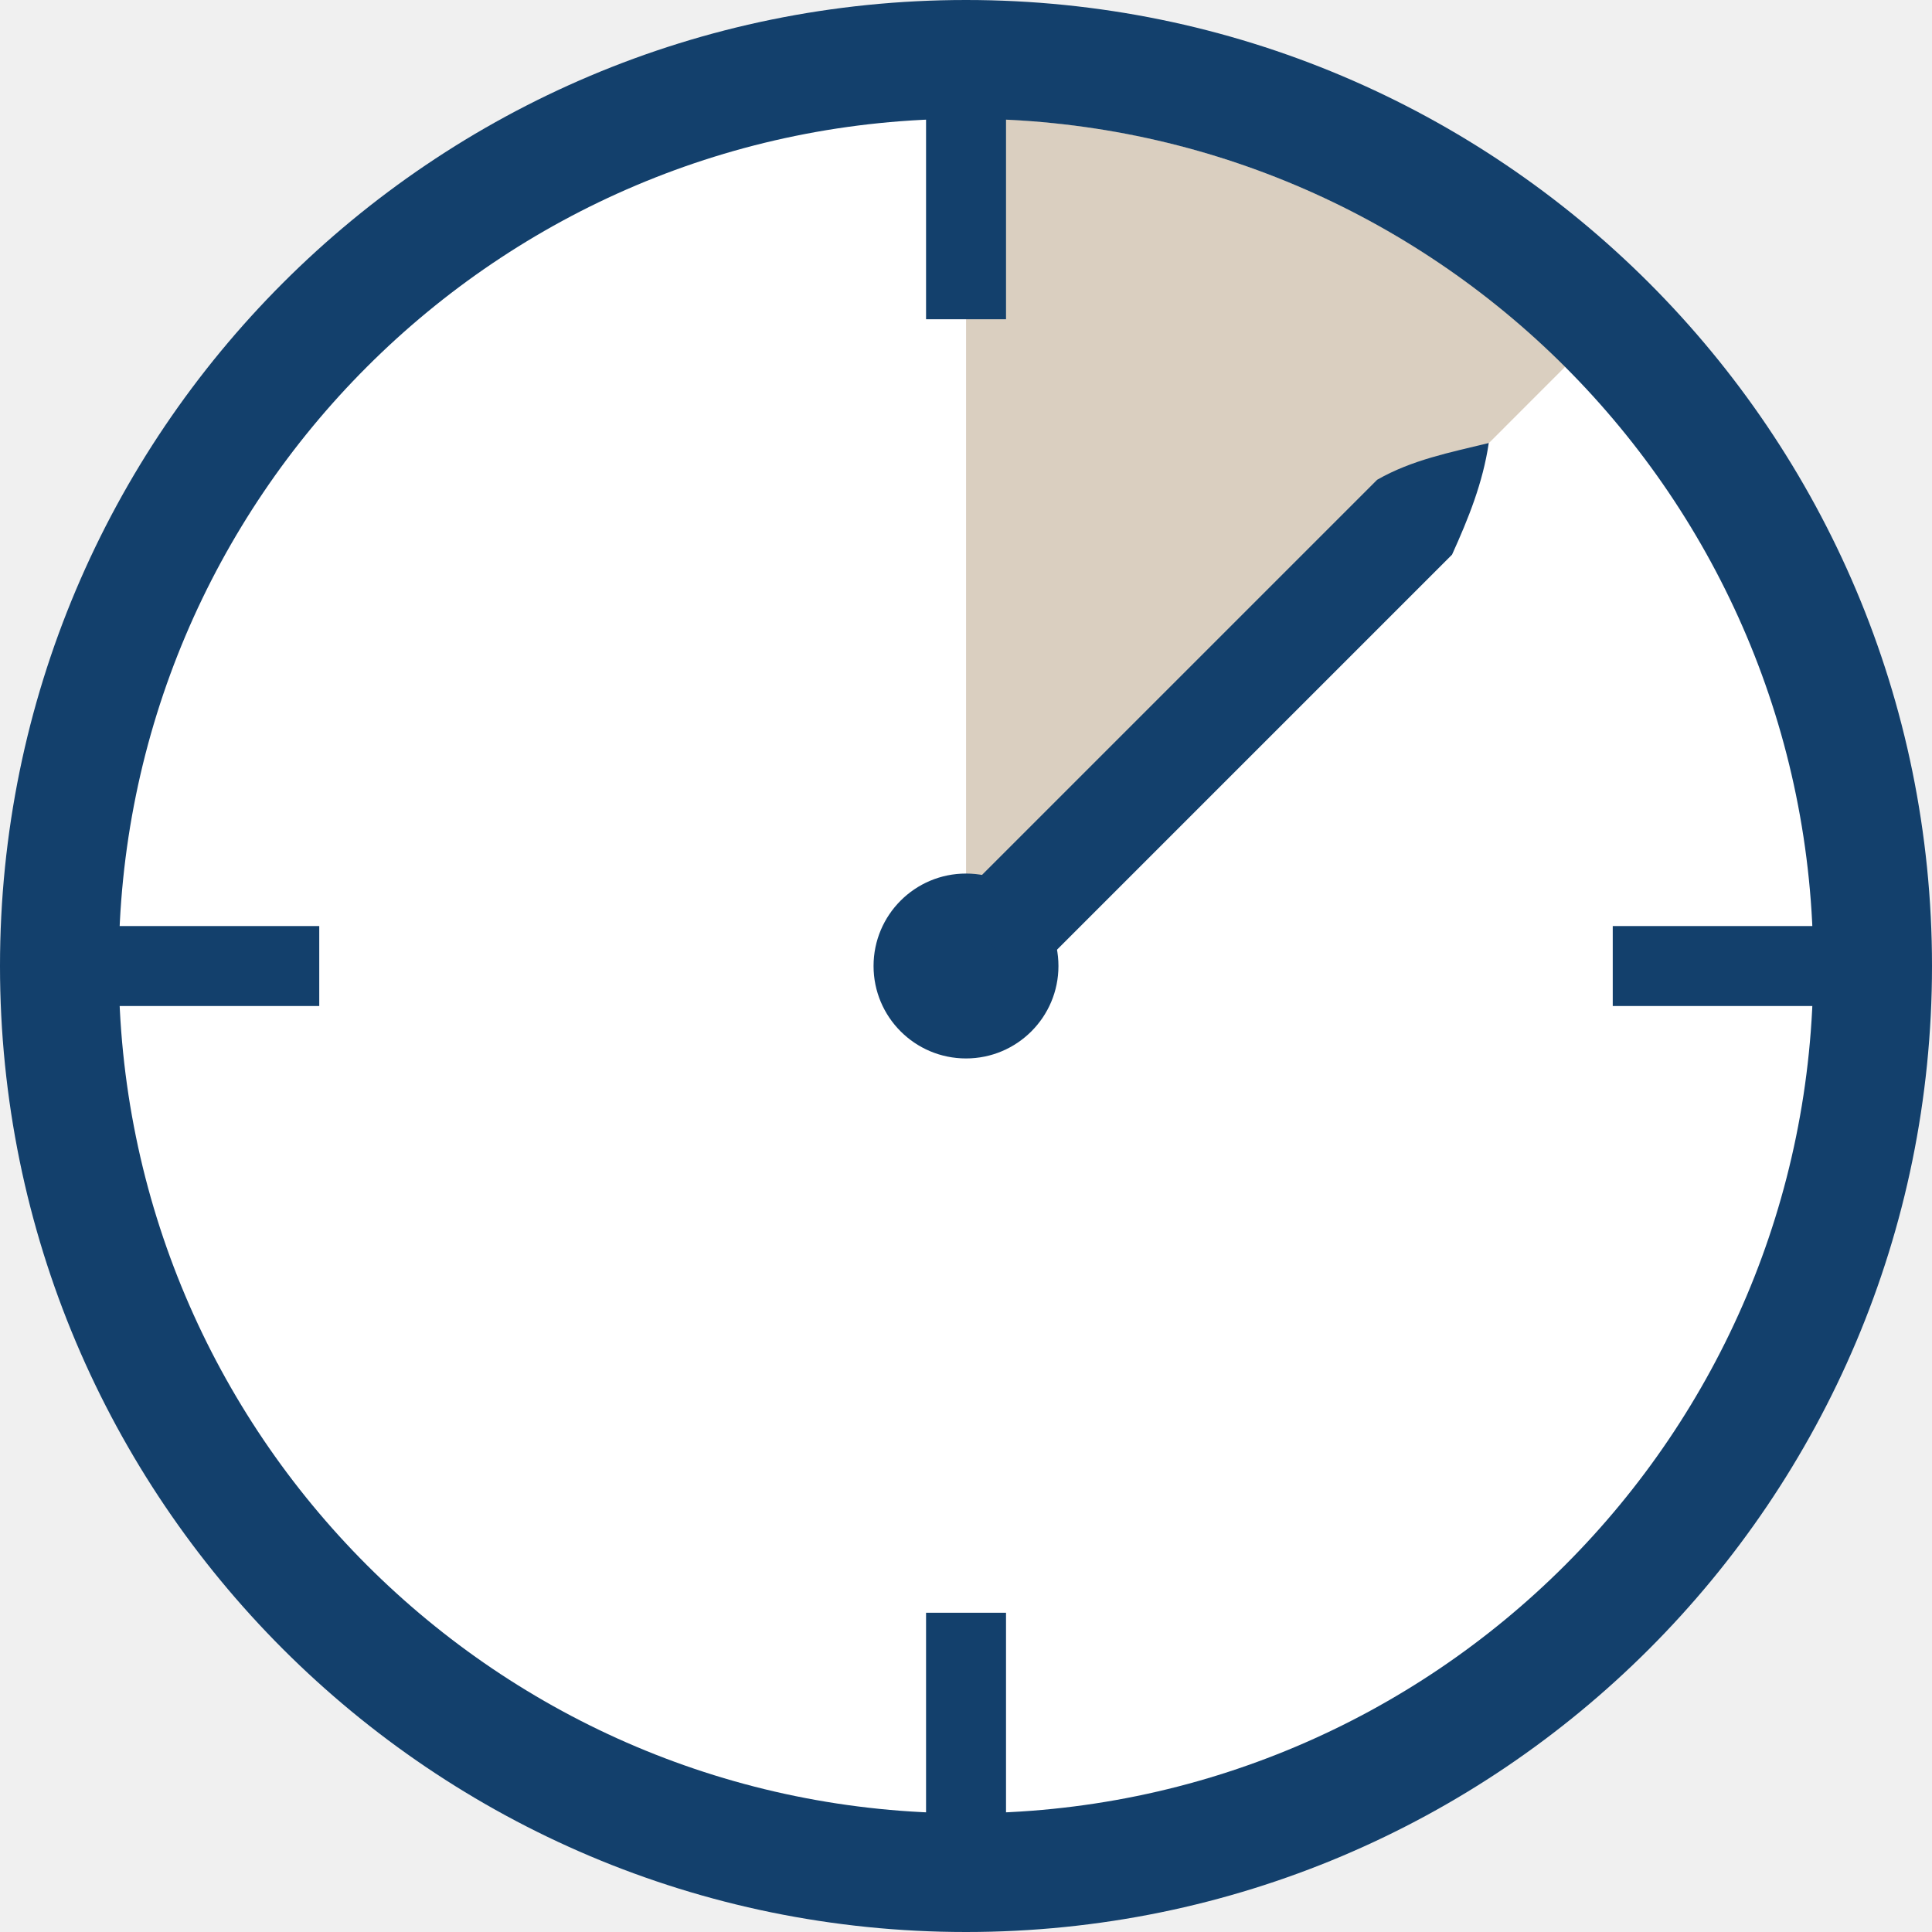
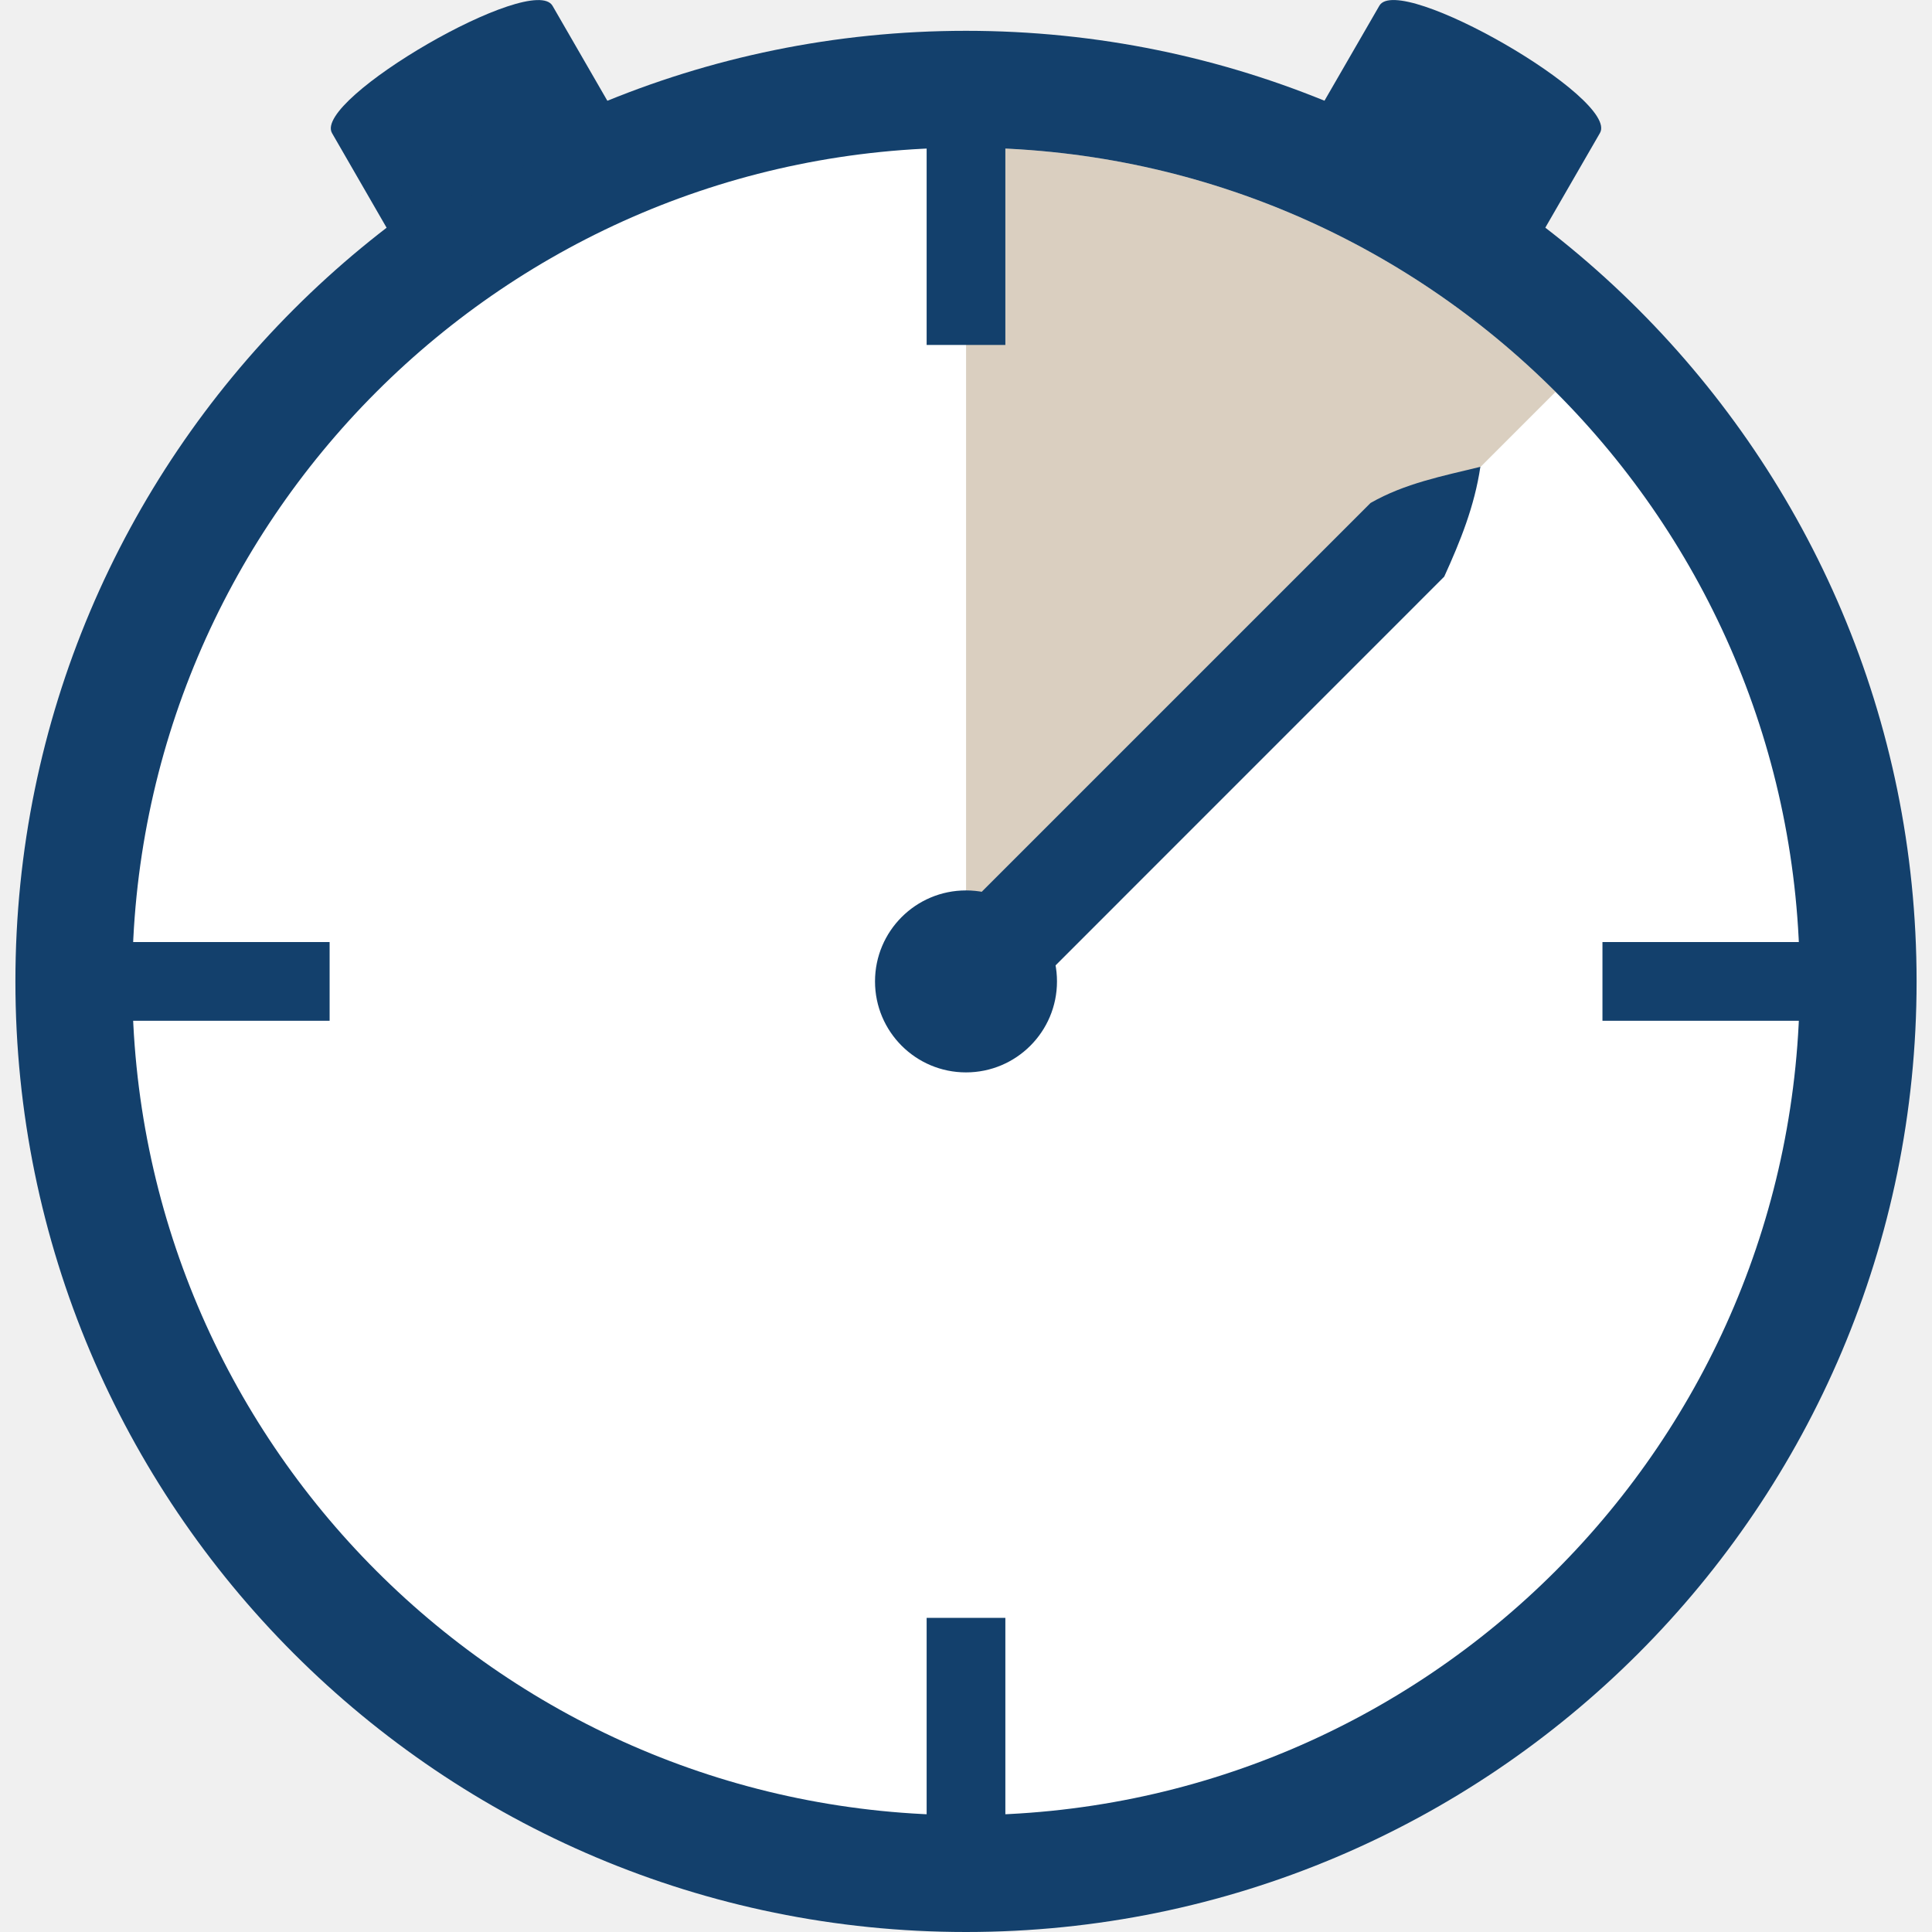
<svg xmlns="http://www.w3.org/2000/svg" width="100" height="100" viewBox="0 0 26.458 26.458">
-   <circle cx="-79.87" cy="41.692" r="13.229" fill="#13406c" transform="translate(93.099 -28.463)" />
-   <circle cx="13.229" cy="13.229" r="11.603" fill="#fff" />
-   <path d="M13.23 13.23V1.625a11.57 11.57 0 018.204 3.398z" fill="#6e4307" fill-opacity=".251" />
+   <circle cx="-79.87" cy="41.903" r="13.018" fill="#13406c" transform="translate(93.099 -28.463)" />
+   <circle cx="13.229" cy="13.44" r="11.418" fill="#fff" />
+   <path d="M13.23 13.44V2.022c3.152 0 6.007 1.278 8.073 3.344z" fill="#6e4307" fill-opacity=".251" />
  <g fill="#13406c">
-     <path d="M12.682.624h1.095v3.748h-1.095zm0 21.462h1.095v3.748h-1.095zm-8.31-9.404v1.095H.624v-1.095zm21.462 0v1.095h-3.748v-1.095z" />
-     <circle cx="13.229" cy="13.229" r="1.266" />
+     <path d="M12.69 1.036h1.078v3.688H12.69zm0 21.12h1.078v3.688H12.69zm-8.176-9.255v1.078H.826v-1.078zm21.119 0v1.078h-3.688v-1.078z" />
+     <circle cx="13.229" cy="13.44" r="1.246" />
  </g>
-   <path d="M13.027 12.403L18.86 6.57c.477-.273 1-.374 1.528-.503-.081.546-.278 1.032-.503 1.529l-5.831 5.831z" fill="#13406c" />
+   <path d="M13.03 12.627l5.739-5.739c.47-.269.985-.368 1.504-.495-.08.538-.273 1.016-.495 1.504l-5.738 5.739zM18.89.078c.266-.463 3.291 1.276 3.021 1.743l-.762 1.32c-.125.217-3.14-1.538-3.021-1.744zM4.547 1.823C4.28 1.361 7.298-.389 7.567.08l.762 1.32c.125.216-2.902 1.95-3.02 1.744z" fill="#13406c" />
</svg>
